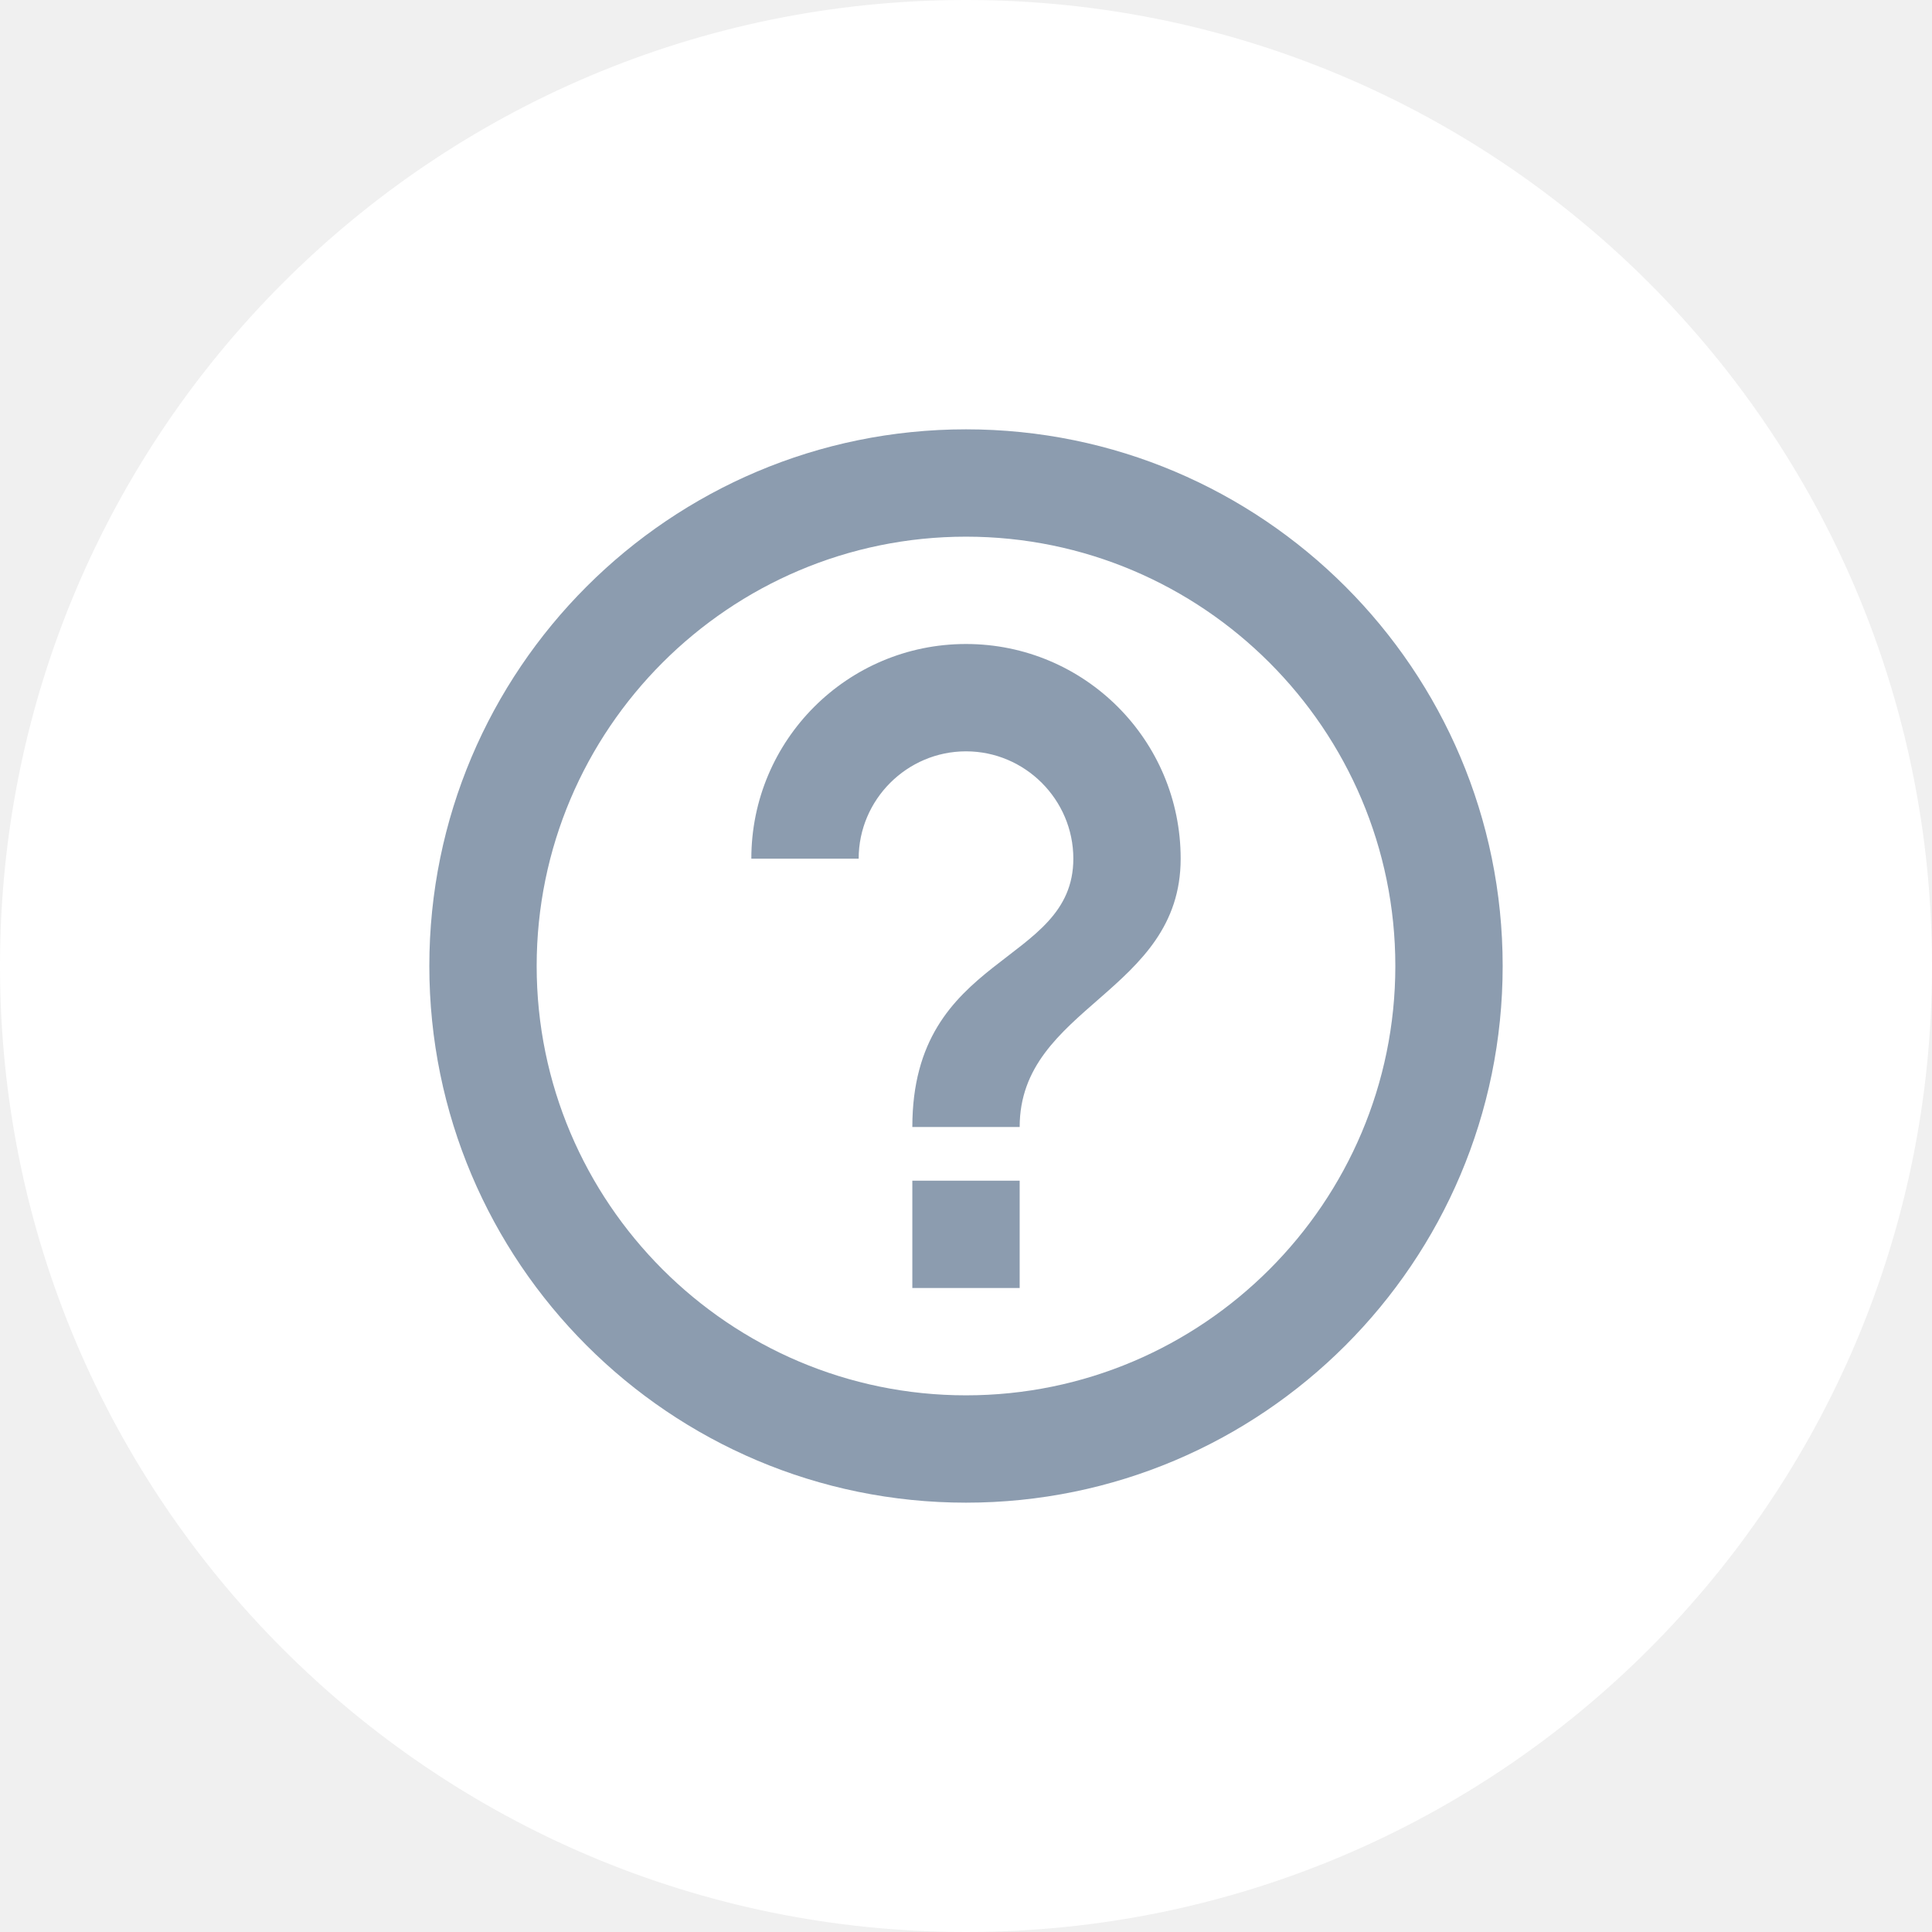
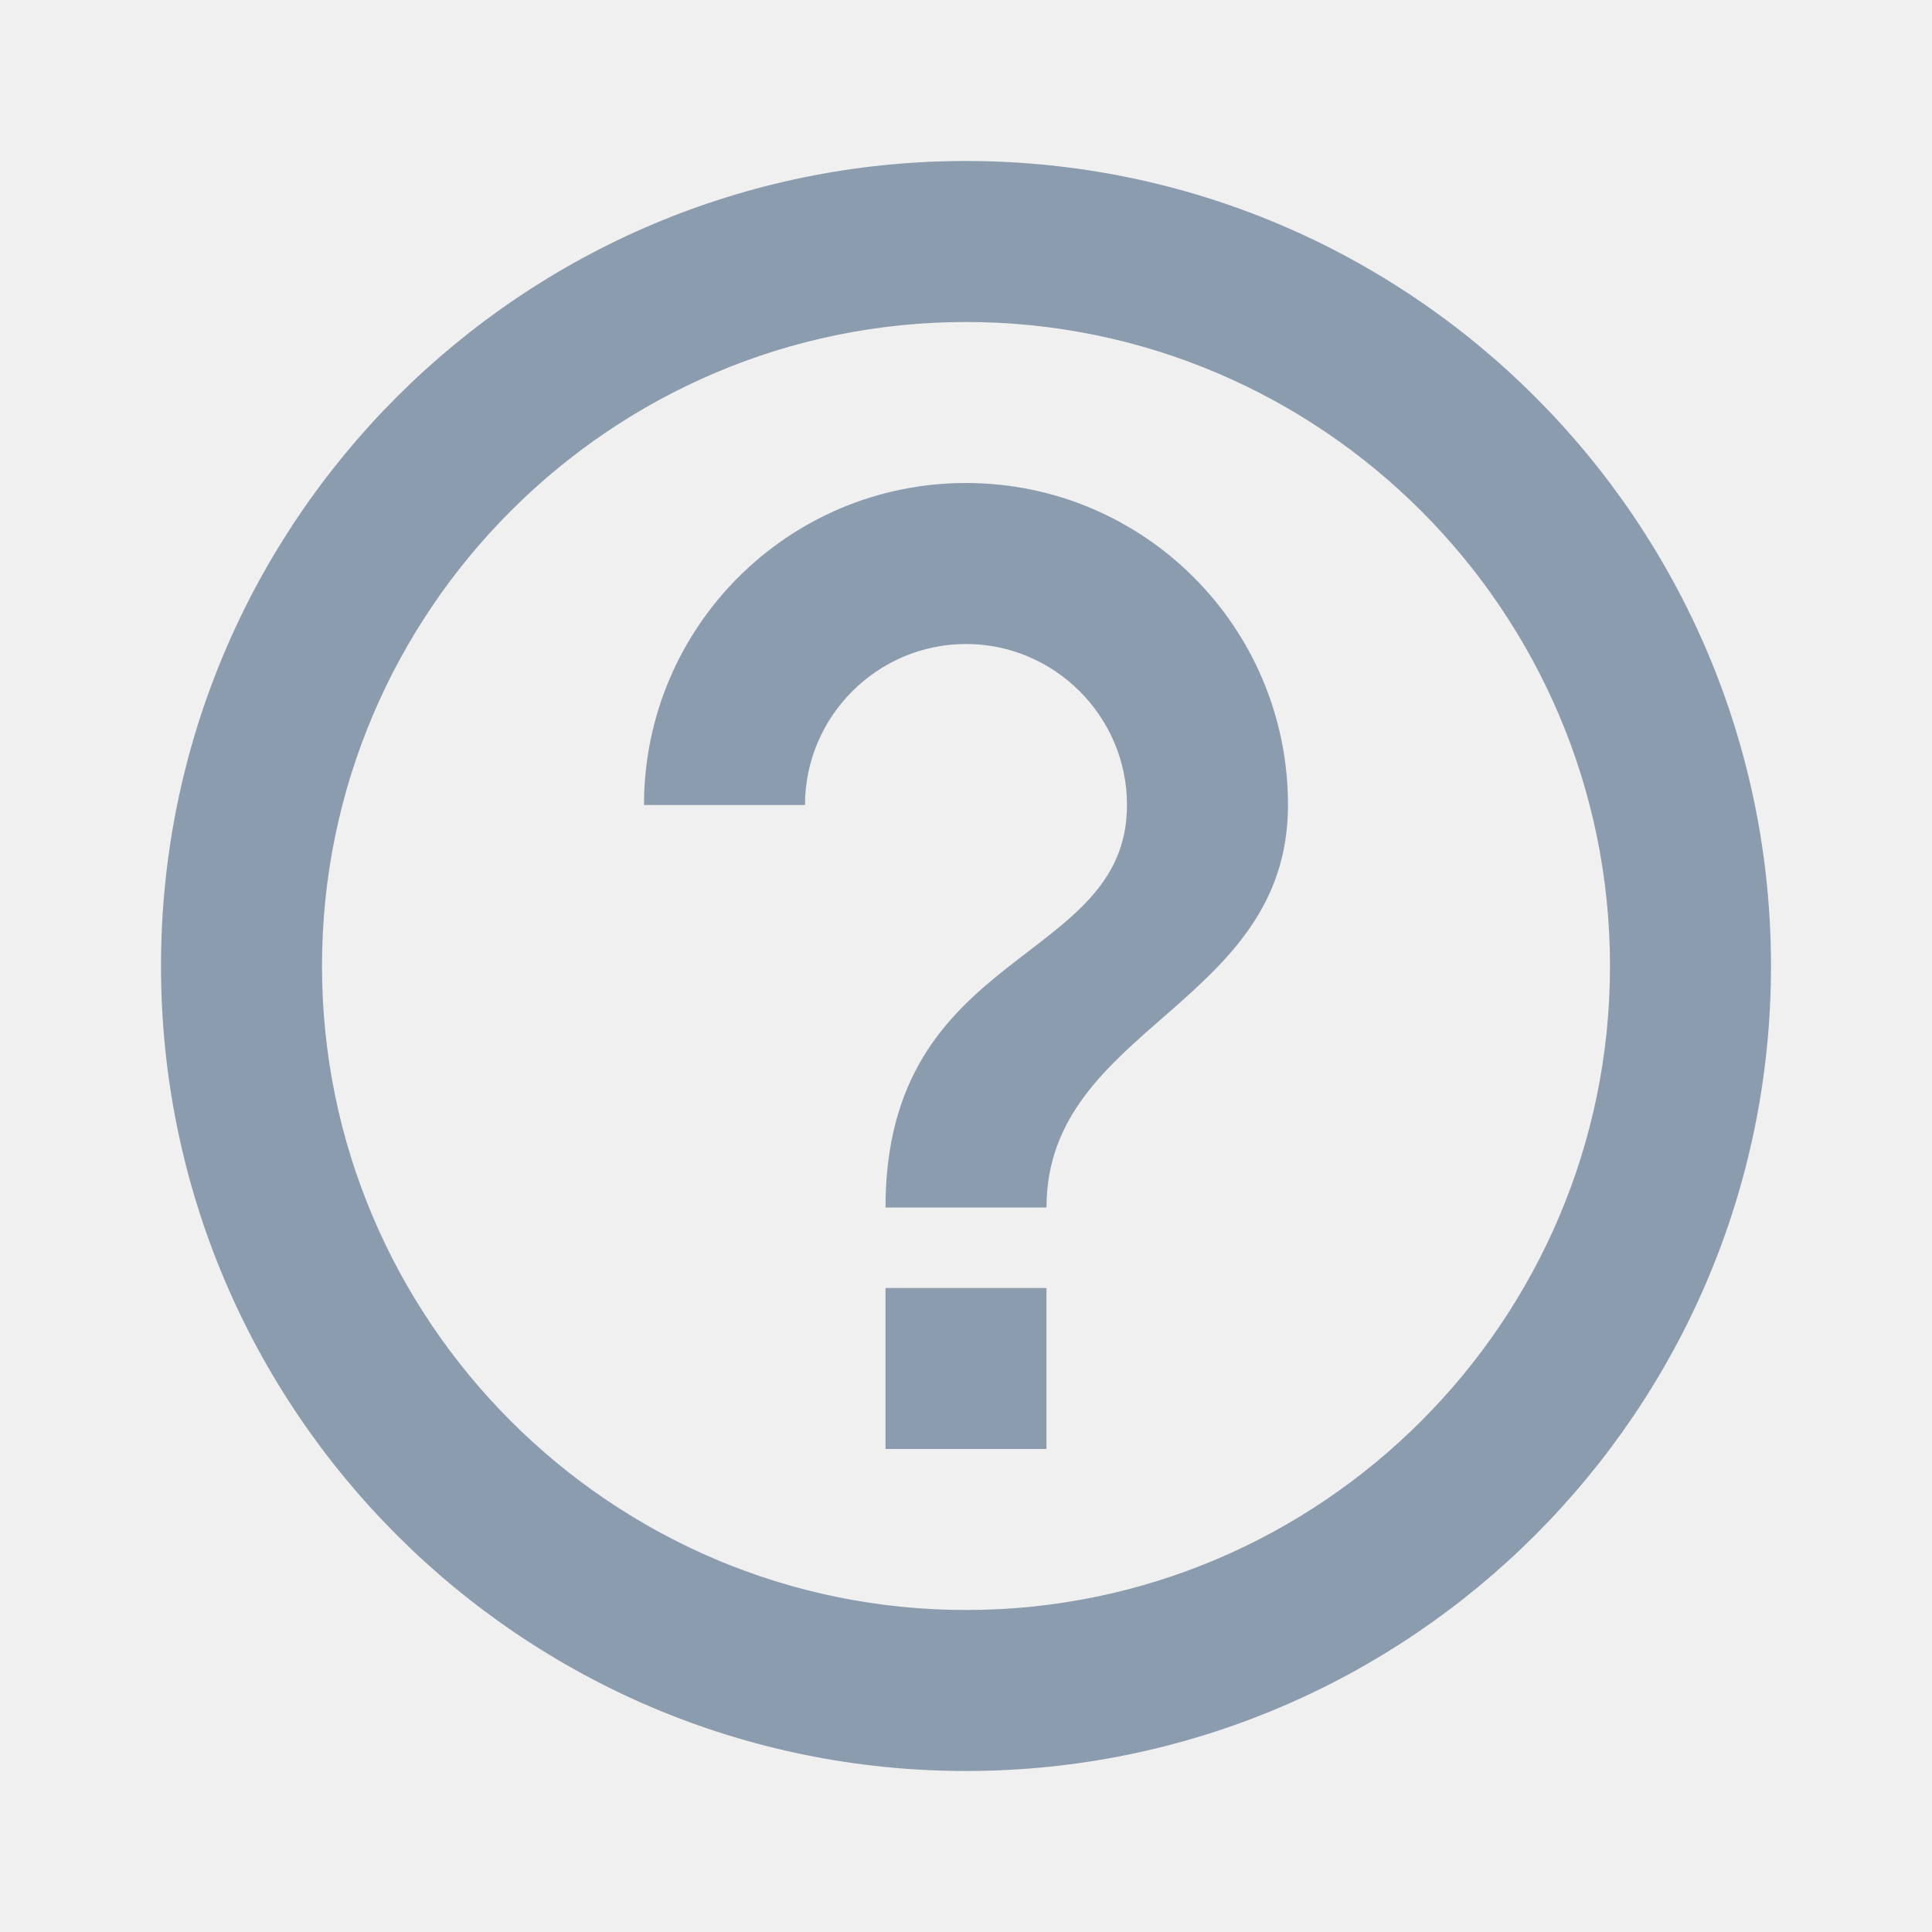
- <svg xmlns="http://www.w3.org/2000/svg" width="36" height="36" viewBox="0 0 36 36" fill="none">
-   <rect width="36" height="36" rx="18" fill="white" />
-   <path d="M17 24H19V22H17V24ZM18 8C12.48 8 8 12.48 8 18C8 23.52 12.48 28 18 28C23.52 28 28 23.52 28 18C28 12.48 23.52 8 18 8ZM18 26C13.59 26 10 22.41 10 18C10 13.59 13.59 10 18 10C22.41 10 26 13.59 26 18C26 22.41 22.41 26 18 26ZM18 12C15.79 12 14 13.79 14 16H16C16 14.9 16.9 14 18 14C19.1 14 20 14.9 20 16C20 18 17 17.75 17 21H19C19 18.75 22 18.5 22 16C22 13.79 20.21 12 18 12Z" fill="#8C9CAF" />
+ <svg xmlns="http://www.w3.org/2000/svg" width="24" height="24" viewBox="0 0 24 24" fill="none">
+   <path d="M11 18H13V16H11V18ZM12 2C6.48 2 2 6.48 2 12C2 17.52 6.48 22 12 22C17.52 22 22 17.52 22 12C22 6.48 17.52 2 12 2ZM12 20C7.59 20 4 16.41 4 12C4 7.59 7.59 4 12 4C16.41 4 20 7.59 20 12C20 16.41 16.41 20 12 20ZM12 6C9.79 6 8 7.79 8 10H10C10 8.9 10.9 8 12 8C13.1 8 14 8.9 14 10C14 12 11 11.75 11 15H13C13 12.75 16 12.5 16 10C16 7.79 14.21 6 12 6Z" fill="#8C9CAF" />
</svg>
